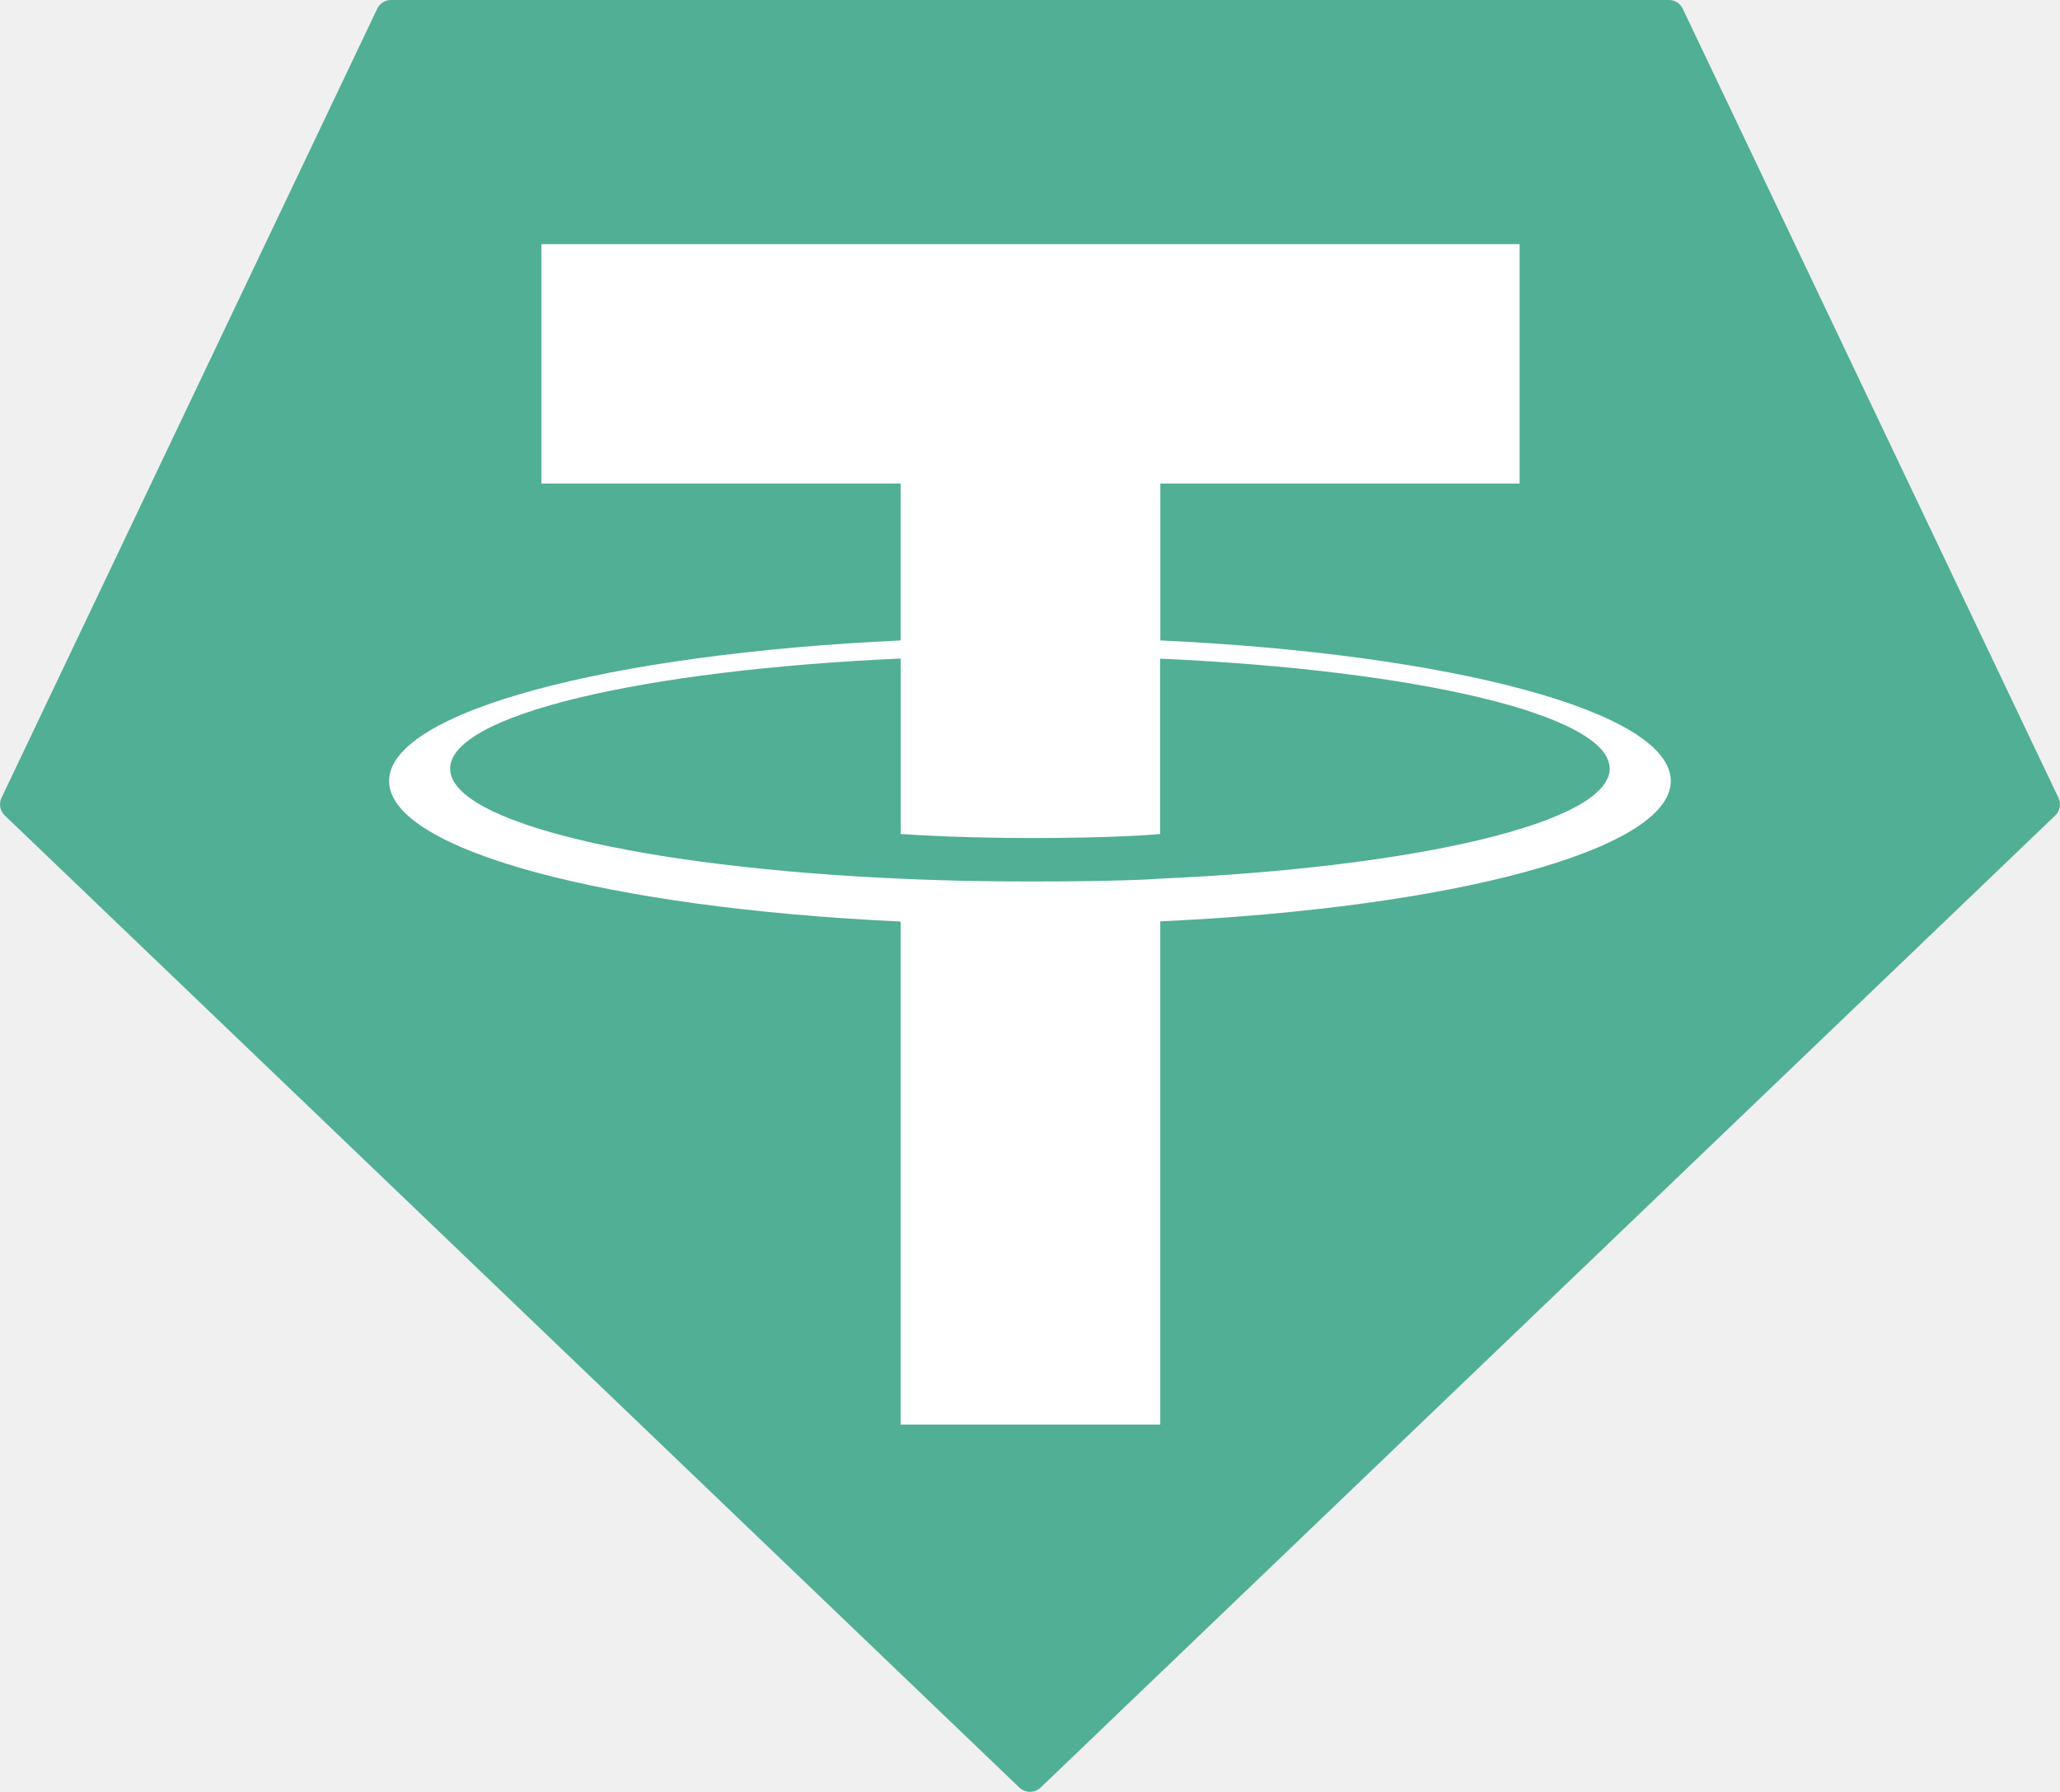
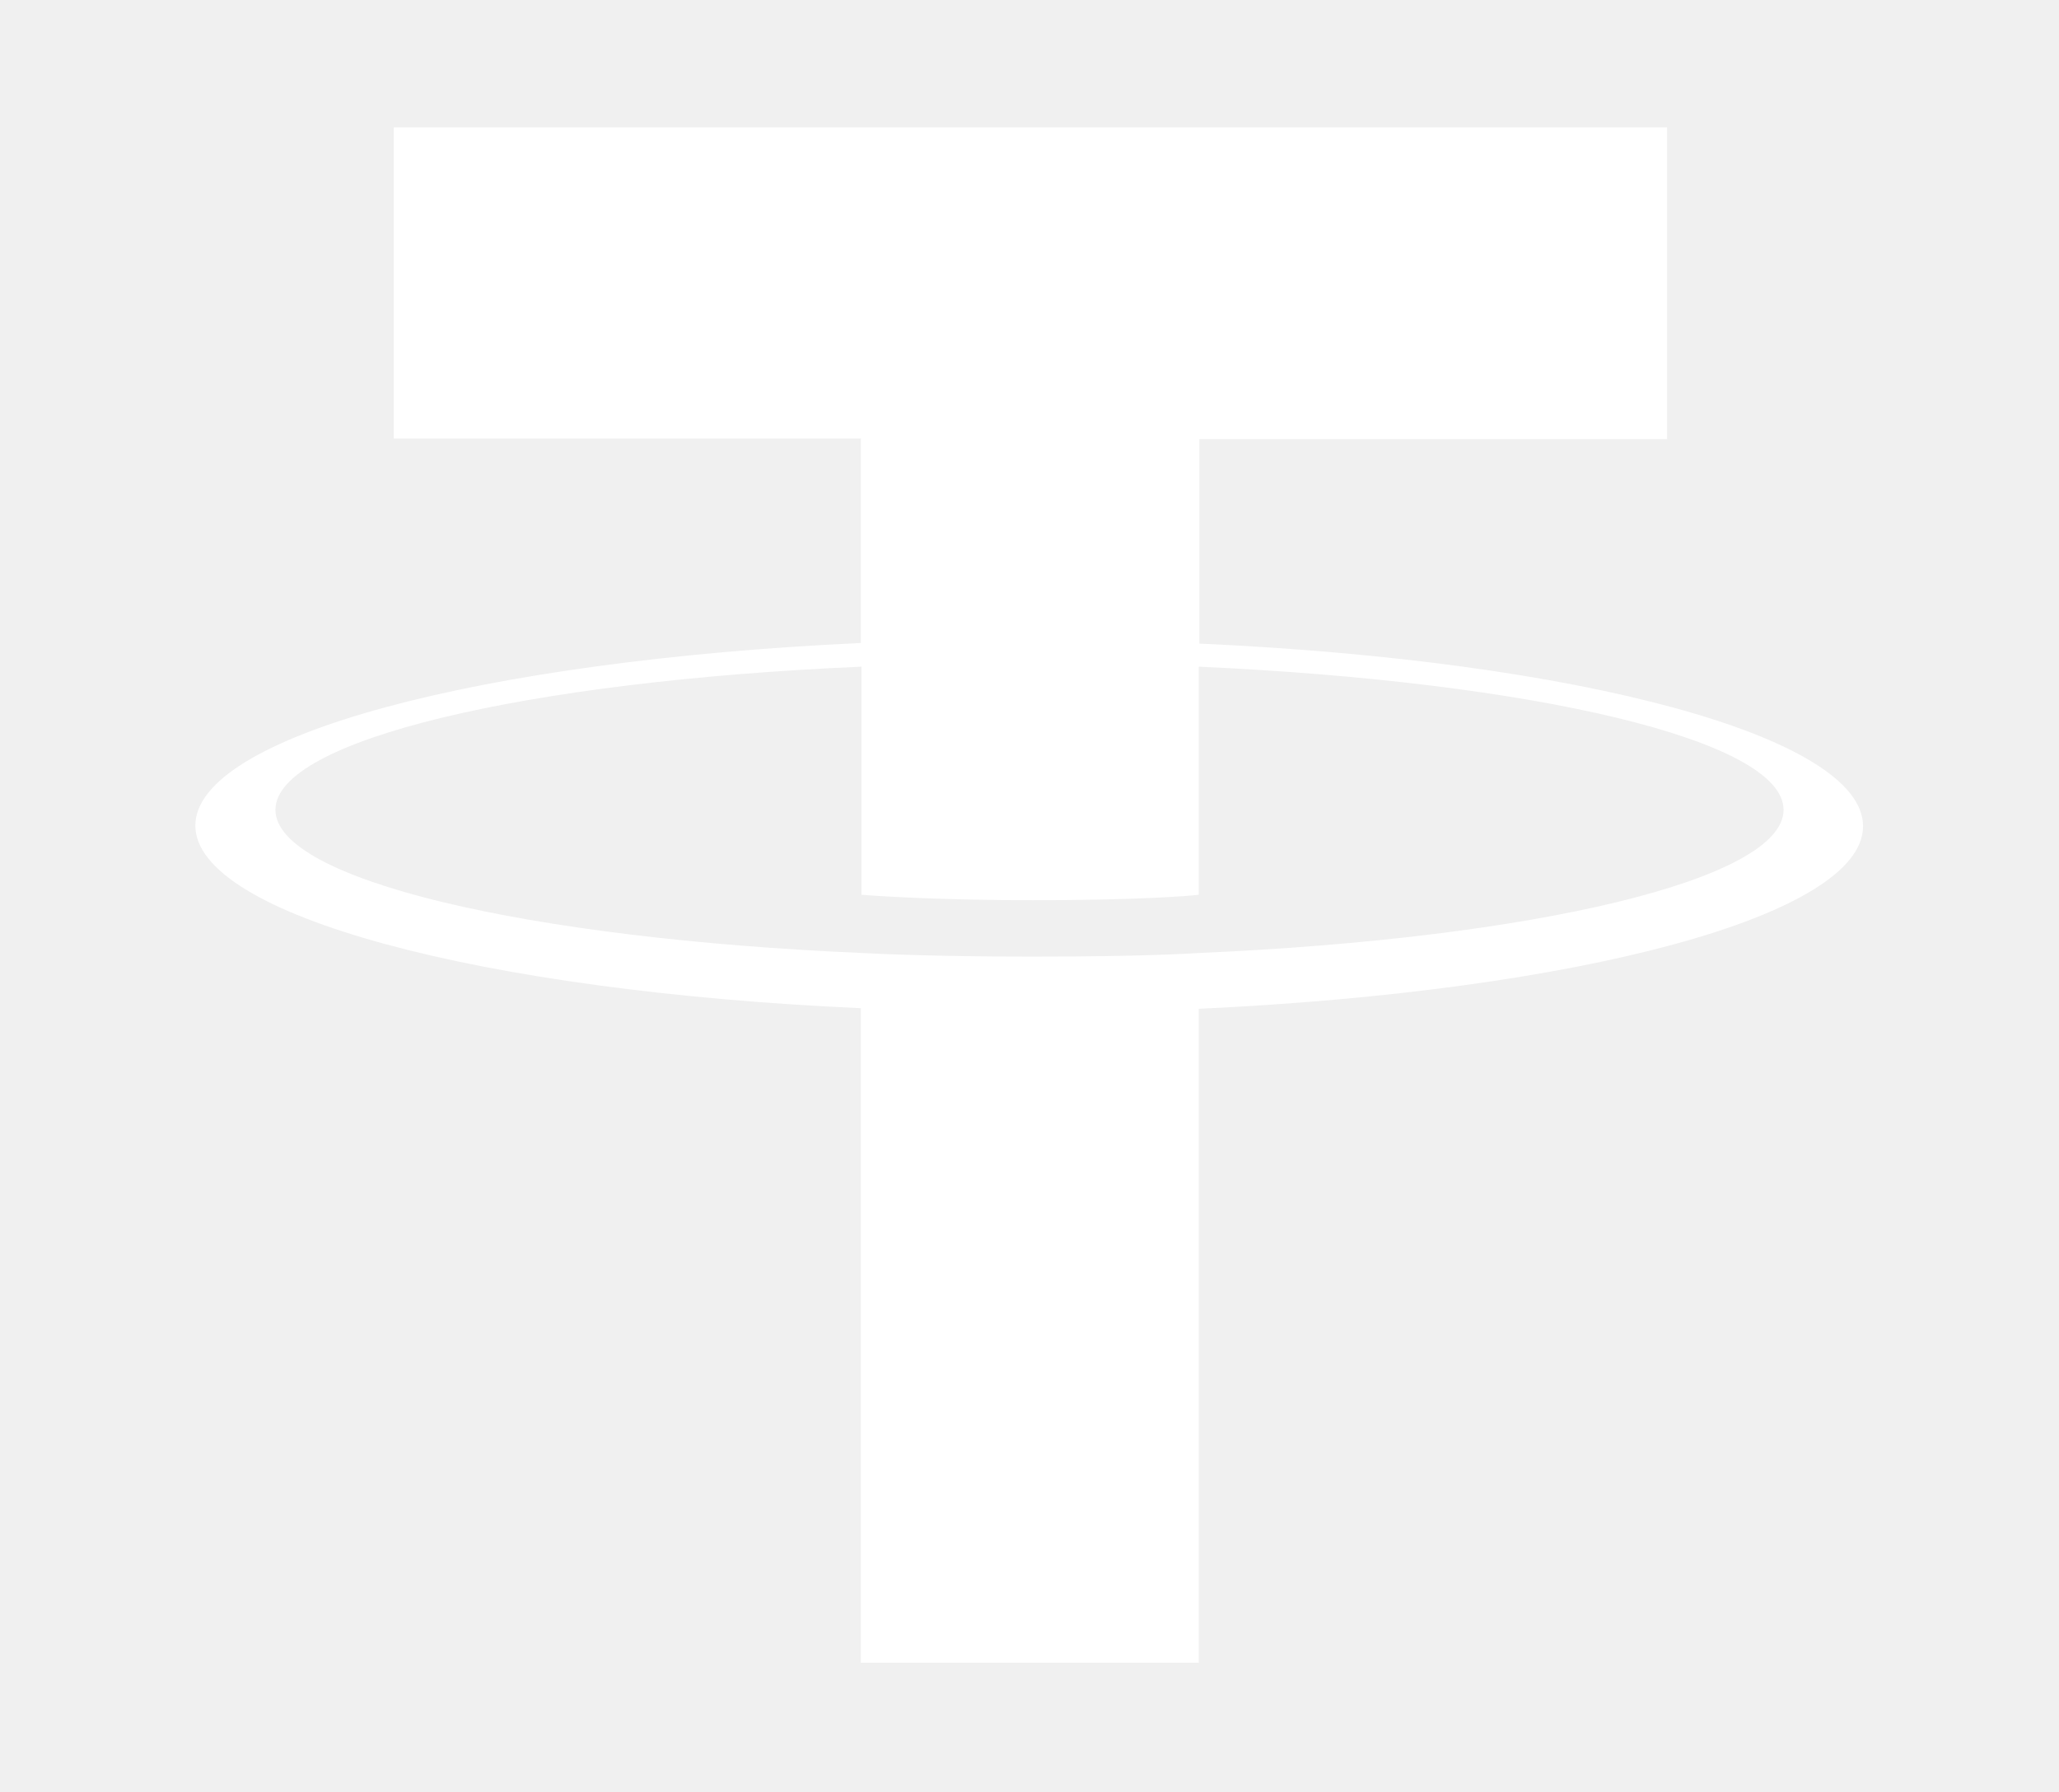
- <svg xmlns="http://www.w3.org/2000/svg" id="Layer_1" data-name="Layer 1" viewBox="0 0 339.43 295.27">
-   <path d="M62.15,1.45l-61.89,130a2.52,2.52,0,0,0,.54,2.94L167.95,294.56a2.55,2.55,0,0,0,3.53,0L338.63,134.4a2.52,2.52,0,0,0,.54-2.94l-61.89-130A2.5,2.5,0,0,0,275,0H64.45a2.5,2.5,0,0,0-2.3,1.45h0Z" style="fill:#50af95;fill-rule:evenodd" />
-   <path d="M191.19,144.8v0c-1.2.09-7.4,0.46-21.23,0.46-11,0-18.81-.33-21.55-0.46v0c-42.51-1.87-74.24-9.27-74.24-18.13s31.73-16.25,74.24-18.15v28.91c2.78,0.2,10.74.67,21.74,0.67,13.2,0,19.81-.55,21-0.66v-28.9c42.42,1.89,74.08,9.29,74.08,18.13s-31.65,16.24-74.08,18.12h0Zm0-39.25V79.68h59.2V40.23H89.21V79.68H148.4v25.86c-48.11,2.21-84.29,11.74-84.29,23.16s36.18,20.94,84.29,23.16v82.9h42.78V151.83c48-2.21,84.12-11.73,84.12-23.14s-36.09-20.93-84.12-23.15h0Zm0,0h0Z" style="fill:#fff;fill-rule:evenodd" />
+ <svg xmlns="http://www.w3.org/2000/svg" version="1.1" id="Layer_1" x="0px" y="0px" viewBox="0 0 339.4 295.3" style="enable-background:new 0 0 339.4 295.3;" xml:space="preserve">
+   <style type="text/css">
+ 	.st0{fill-rule:evenodd;clip-rule:evenodd;fill:#FFFFFF;}
+ </style>
+   <path class="st0" d="M197.7,157.1L197.7,157.1c-1.6,0.1-9.6,0.6-27.6,0.6c-14.3,0-24.5-0.4-28.1-0.6l0,0  c-55.3-2.4-96.6-12.1-96.6-23.6c0-11.5,41.3-21.2,96.6-23.6v37.6c3.6,0.3,14,0.9,28.3,0.9c17.2,0,25.8-0.7,27.3-0.9v-37.6  c55.2,2.5,96.4,12.1,96.4,23.6S252.9,154.7,197.7,157.1L197.7,157.1L197.7,157.1z M197.7,106.1V72.4h77.1V21H64.9v51.3h77V106  c-62.6,2.9-109.7,15.3-109.7,30.1s47.1,27.3,109.7,30.1v107.9h55.7V166.3c62.5-2.9,109.5-15.3,109.5-30.1S260.2,108.9,197.7,106.1  L197.7,106.1L197.7,106.1z M197.7,106.1L197.7,106.1z" />
</svg>
